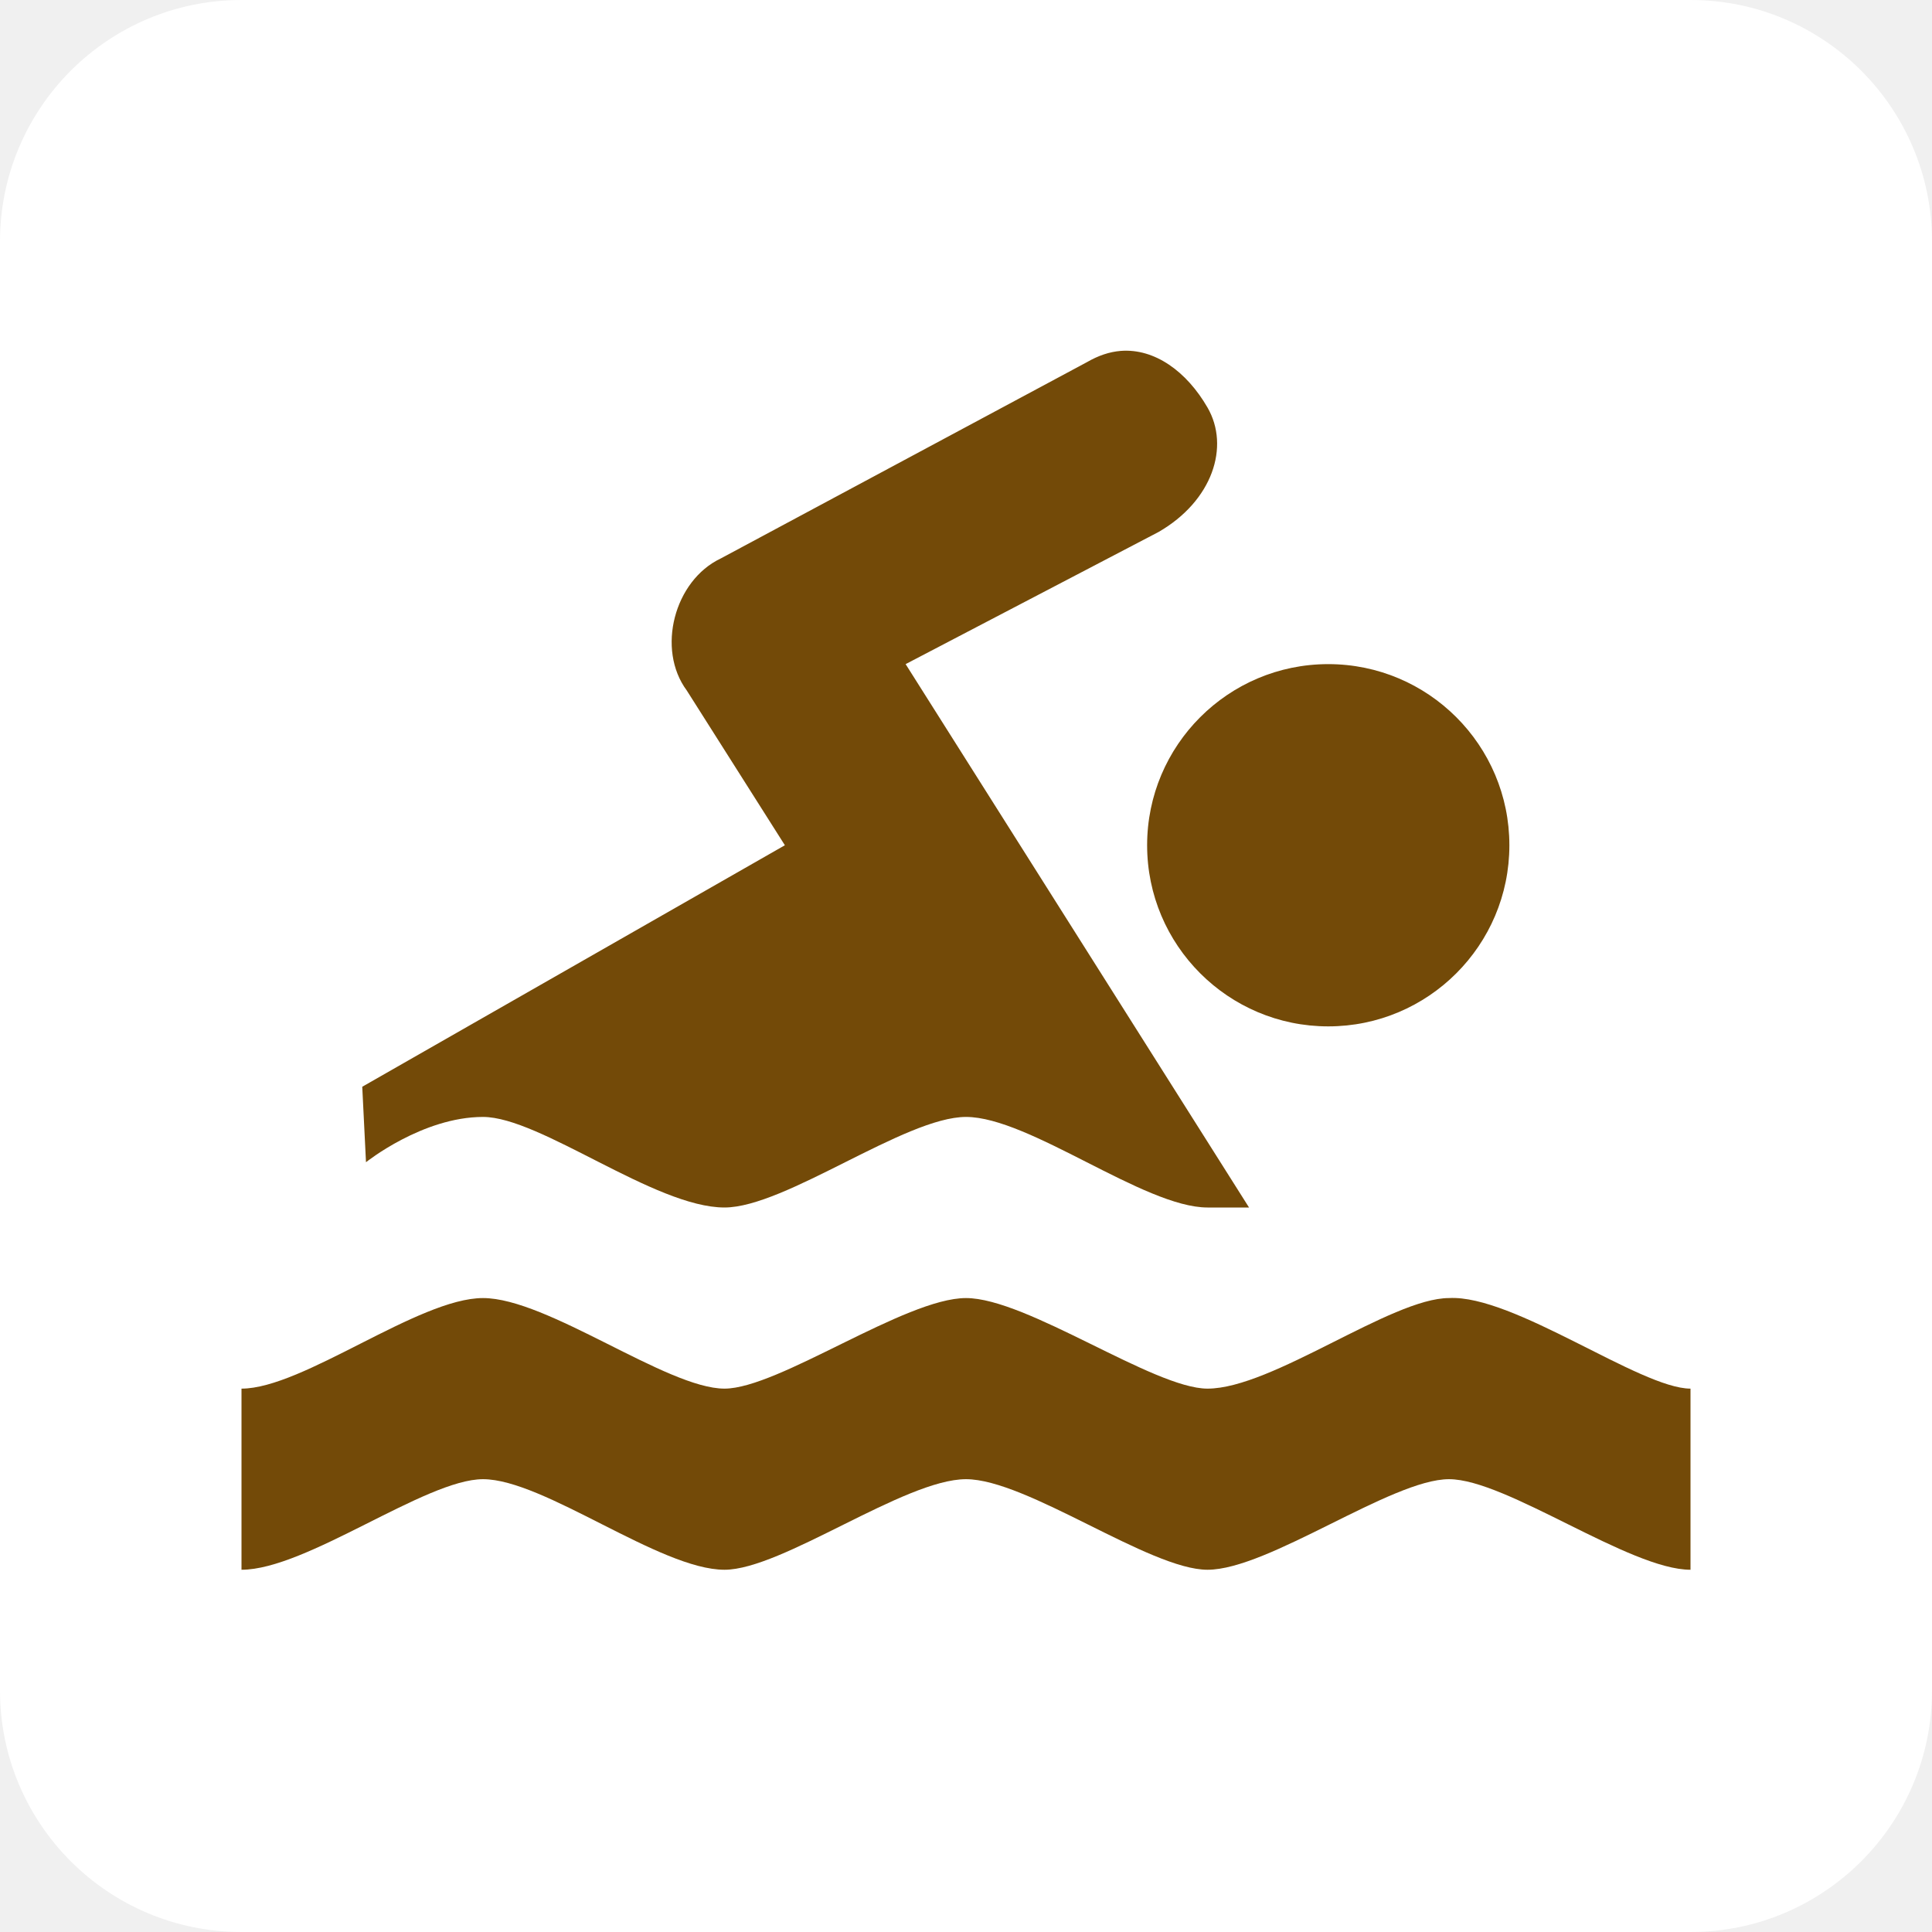
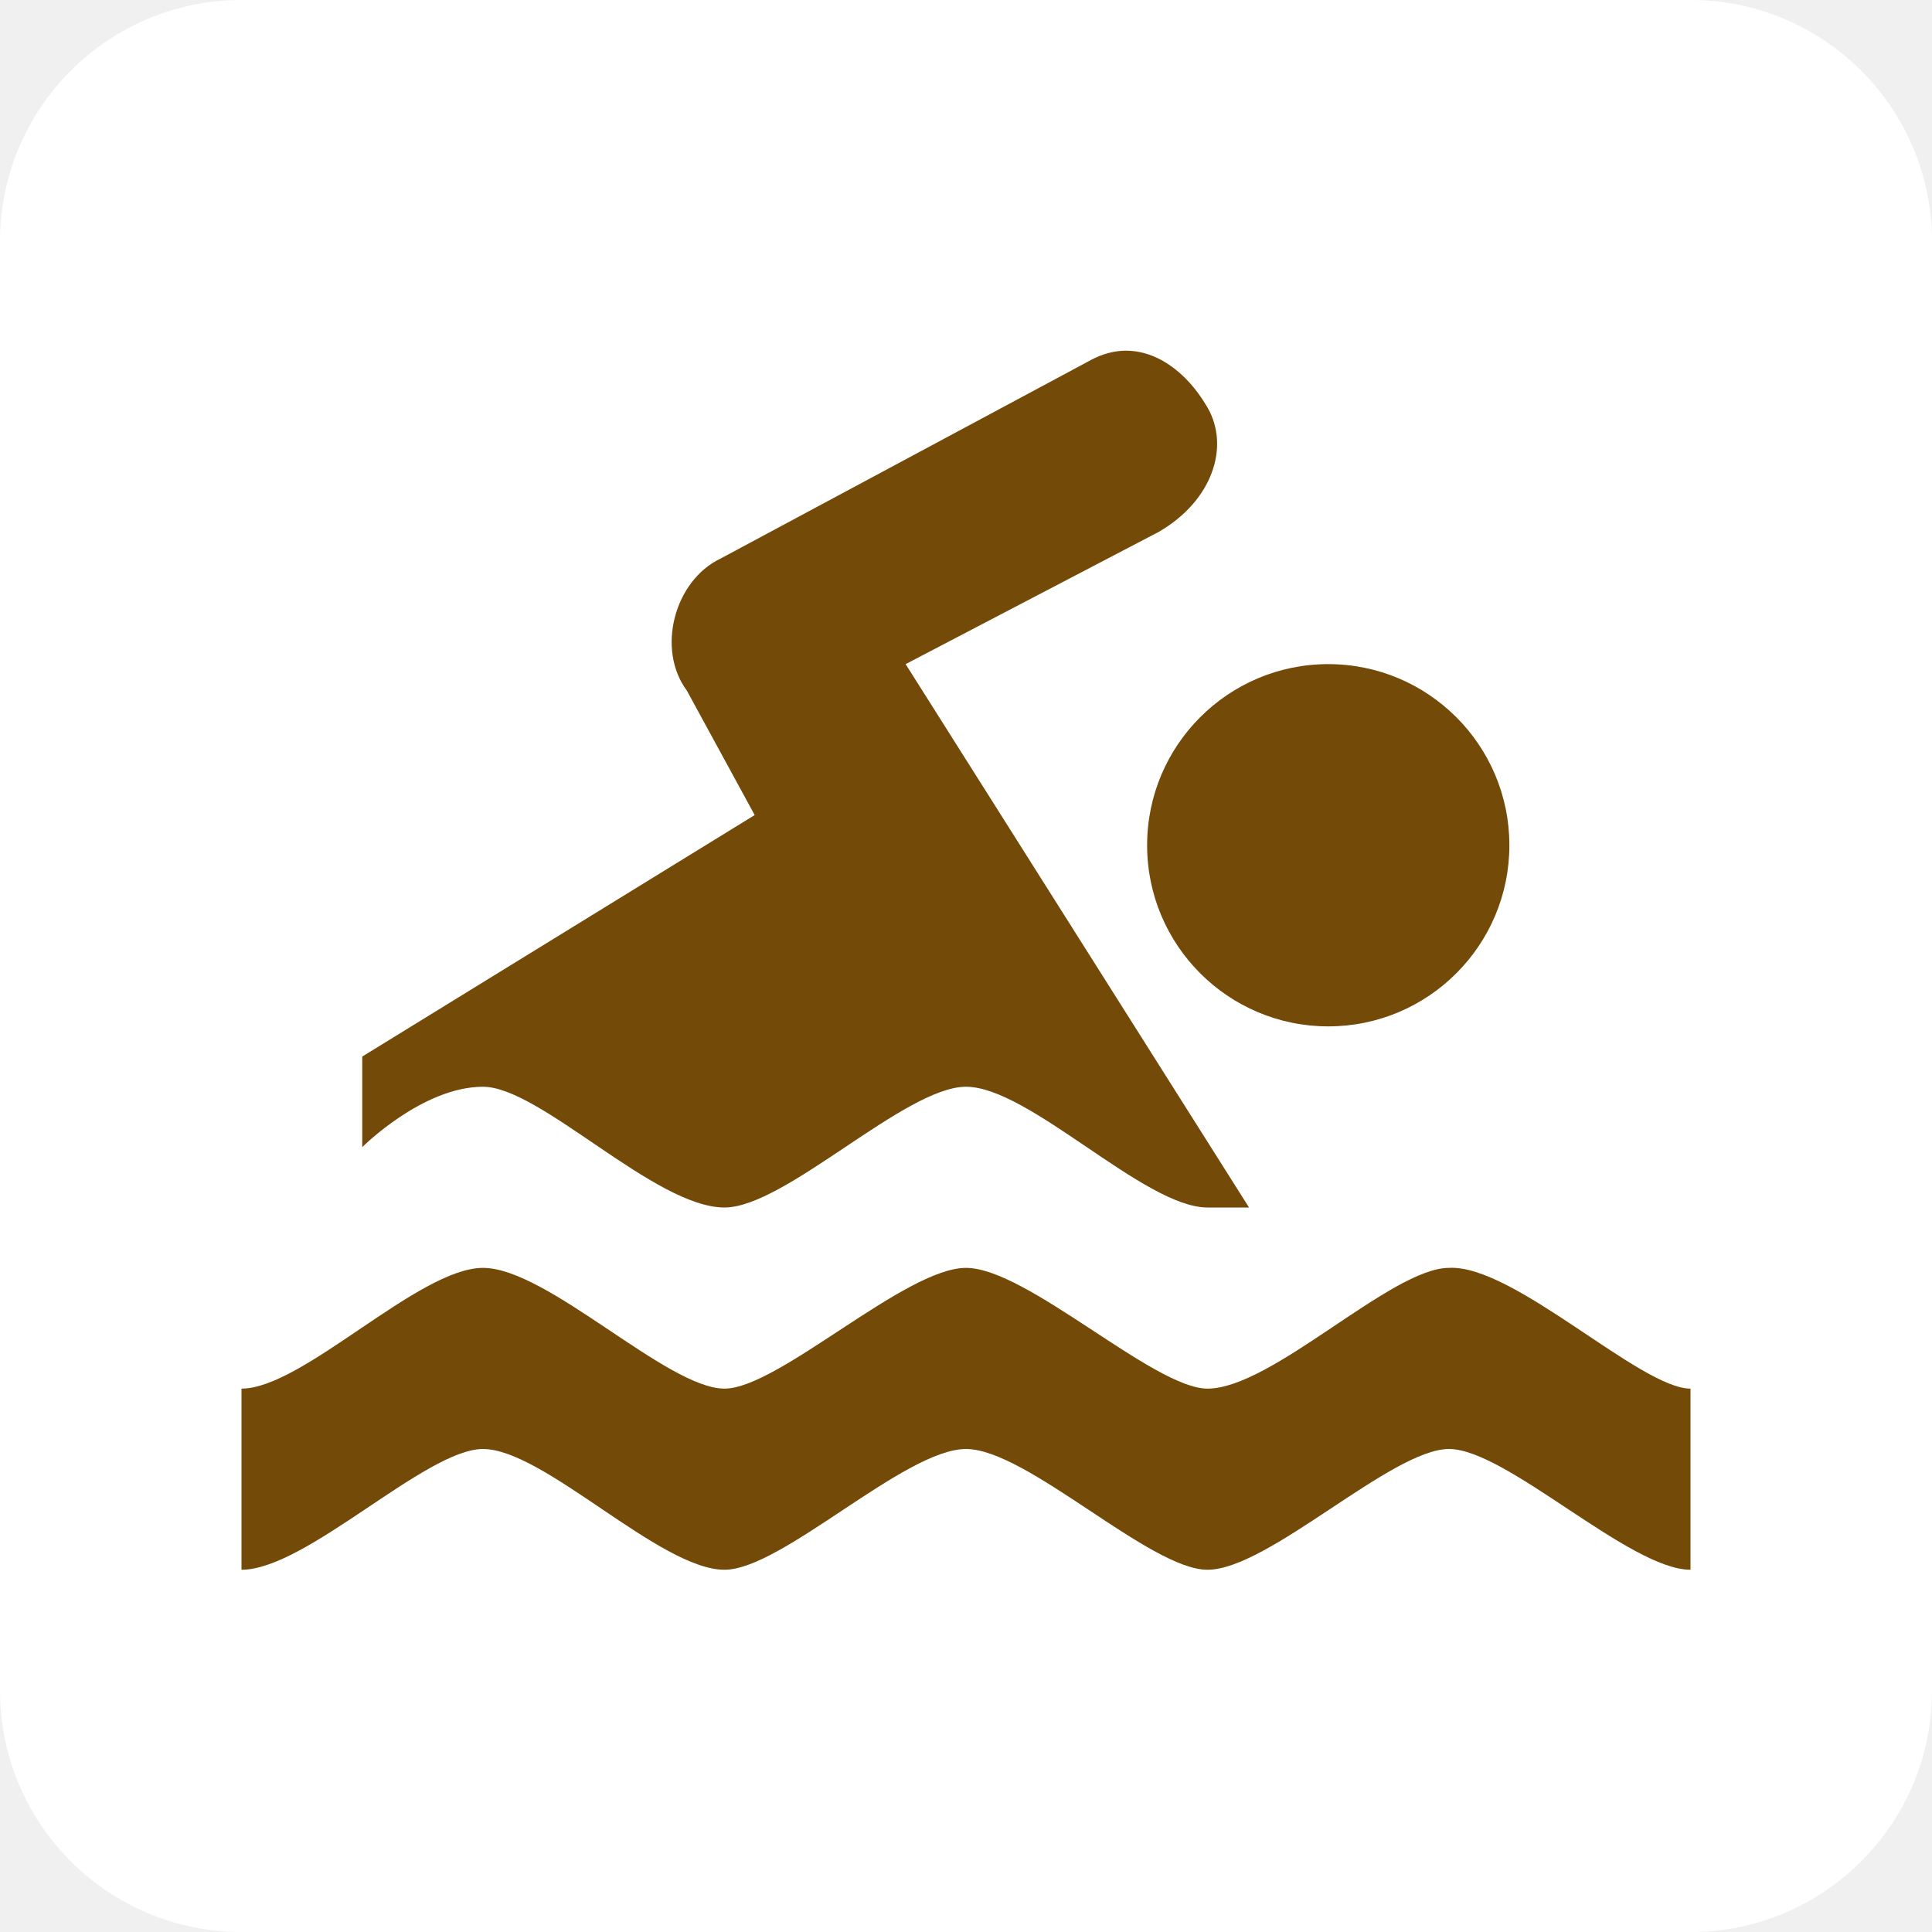
<svg xmlns="http://www.w3.org/2000/svg" version="1.1" width="100%" height="100%" viewBox="0 0 16 16" id="svg2">
  <defs id="defs6" />
  <rect width="16" height="16" x="0" y="0" id="canvas" style="fill:none;stroke:none;visibility:hidden" />
  <rect x="0" y="0" width="16" height="16" rx="2" ry="2" id="shield" style="fill:#ffffff;stroke:none;" />
-   <path d="M 8.281,1.906 C 8.187,1.914 8.097,1.944 8,2 L 4.969,3.625 C 4.584,3.807 4.434,4.377 4.688,4.719 L 5.5,6 2,8 2.031,8.625 C 2.031,8.625 2.499,8.25 3,8.25 3.474,8.25 4.423,9 5,9 5.503,9 6.496,8.25 7,8.25 7.524,8.25 8.476,9 9,9 L 9.344,9 6.5,4.5 8.594,3.406 C 9.042,3.148 9.187,2.698 9,2.375 8.828,2.077 8.563,1.884 8.281,1.906 z M 10,4.5 C 9.172,4.5 8.5,5.172 8.5,6 8.5,6.828 9.172,7.5 10,7.5 10.828,7.5 11.5,6.828 11.5,6 11.5,5.172 10.828,4.5 10,4.5 z M 3,9.75 C 2.466,9.75 1.508,10.5 1,10.5 L 1,12 c 0.537,0 1.525,-0.75 2,-0.75 0.504,0 1.466,0.75 2,0.75 0.476,0 1.492,-0.75 2,-0.75 0.504,0 1.522,0.75 2,0.75 0.504,0 1.525,-0.75 2,-0.75 0.475,0 1.496,0.75 2,0.75 l 0,-1.5 C 12.585,10.5 11.534,9.72 11,9.75 10.522,9.75 9.535,10.5 9,10.5 8.555,10.5 7.504,9.75 7,9.75 6.496,9.75 5.446,10.5 5,10.5 4.524,10.5 3.534,9.75 3,9.75 z" id="swimming" style="fill:#734a08;fill-opacity:1" transform="translate(1,1)" />
+   <path d="M 8.281,1.906 C 8.187,1.914 8.097,1.944 8,2 L 4.969,3.625 C 4.584,3.807 4.434,4.377 4.688,4.719 L 5.25,5.75 2,7.75 2,8.5 C 2,8.5 2.499,8 3,8 3.474,8 4.423,9 5,9 5.503,9 6.496,8 7,8 7.524,8 8.476,9 9,9 L 9.344,9 6.5,4.5 8.594,3.406 C 9.042,3.148 9.187,2.698 9,2.375 8.828,2.077 8.563,1.884 8.281,1.906 z M 10,4.5 C 9.172,4.5 8.5,5.172 8.5,6 8.5,6.828 9.172,7.5 10,7.5 10.828,7.5 11.5,6.828 11.5,6 11.5,5.172 10.828,4.5 10,4.5 z m -7,5 c -0.534,0 -1.492,1 -2,1 L 1,12 c 0.537,0 1.525,-1 2,-1 0.504,0 1.466,1 2,1 0.476,0 1.492,-1 2,-1 0.504,0 1.522,1 2,1 0.504,0 1.525,-1 2,-1 0.475,0 1.496,1 2,1 l 0,-1.5 c -0.415,0 -1.466,-1.03 -2,-1 -0.478,0 -1.465,1 -2,1 -0.445,0 -1.496,-1 -2,-1 -0.504,0 -1.554,1 -2,1 -0.476,0 -1.466,-1 -2,-1 z" id="swimming" style="fill:#734a08;fill-opacity:1" transform="translate(1,1)" />
</svg>
